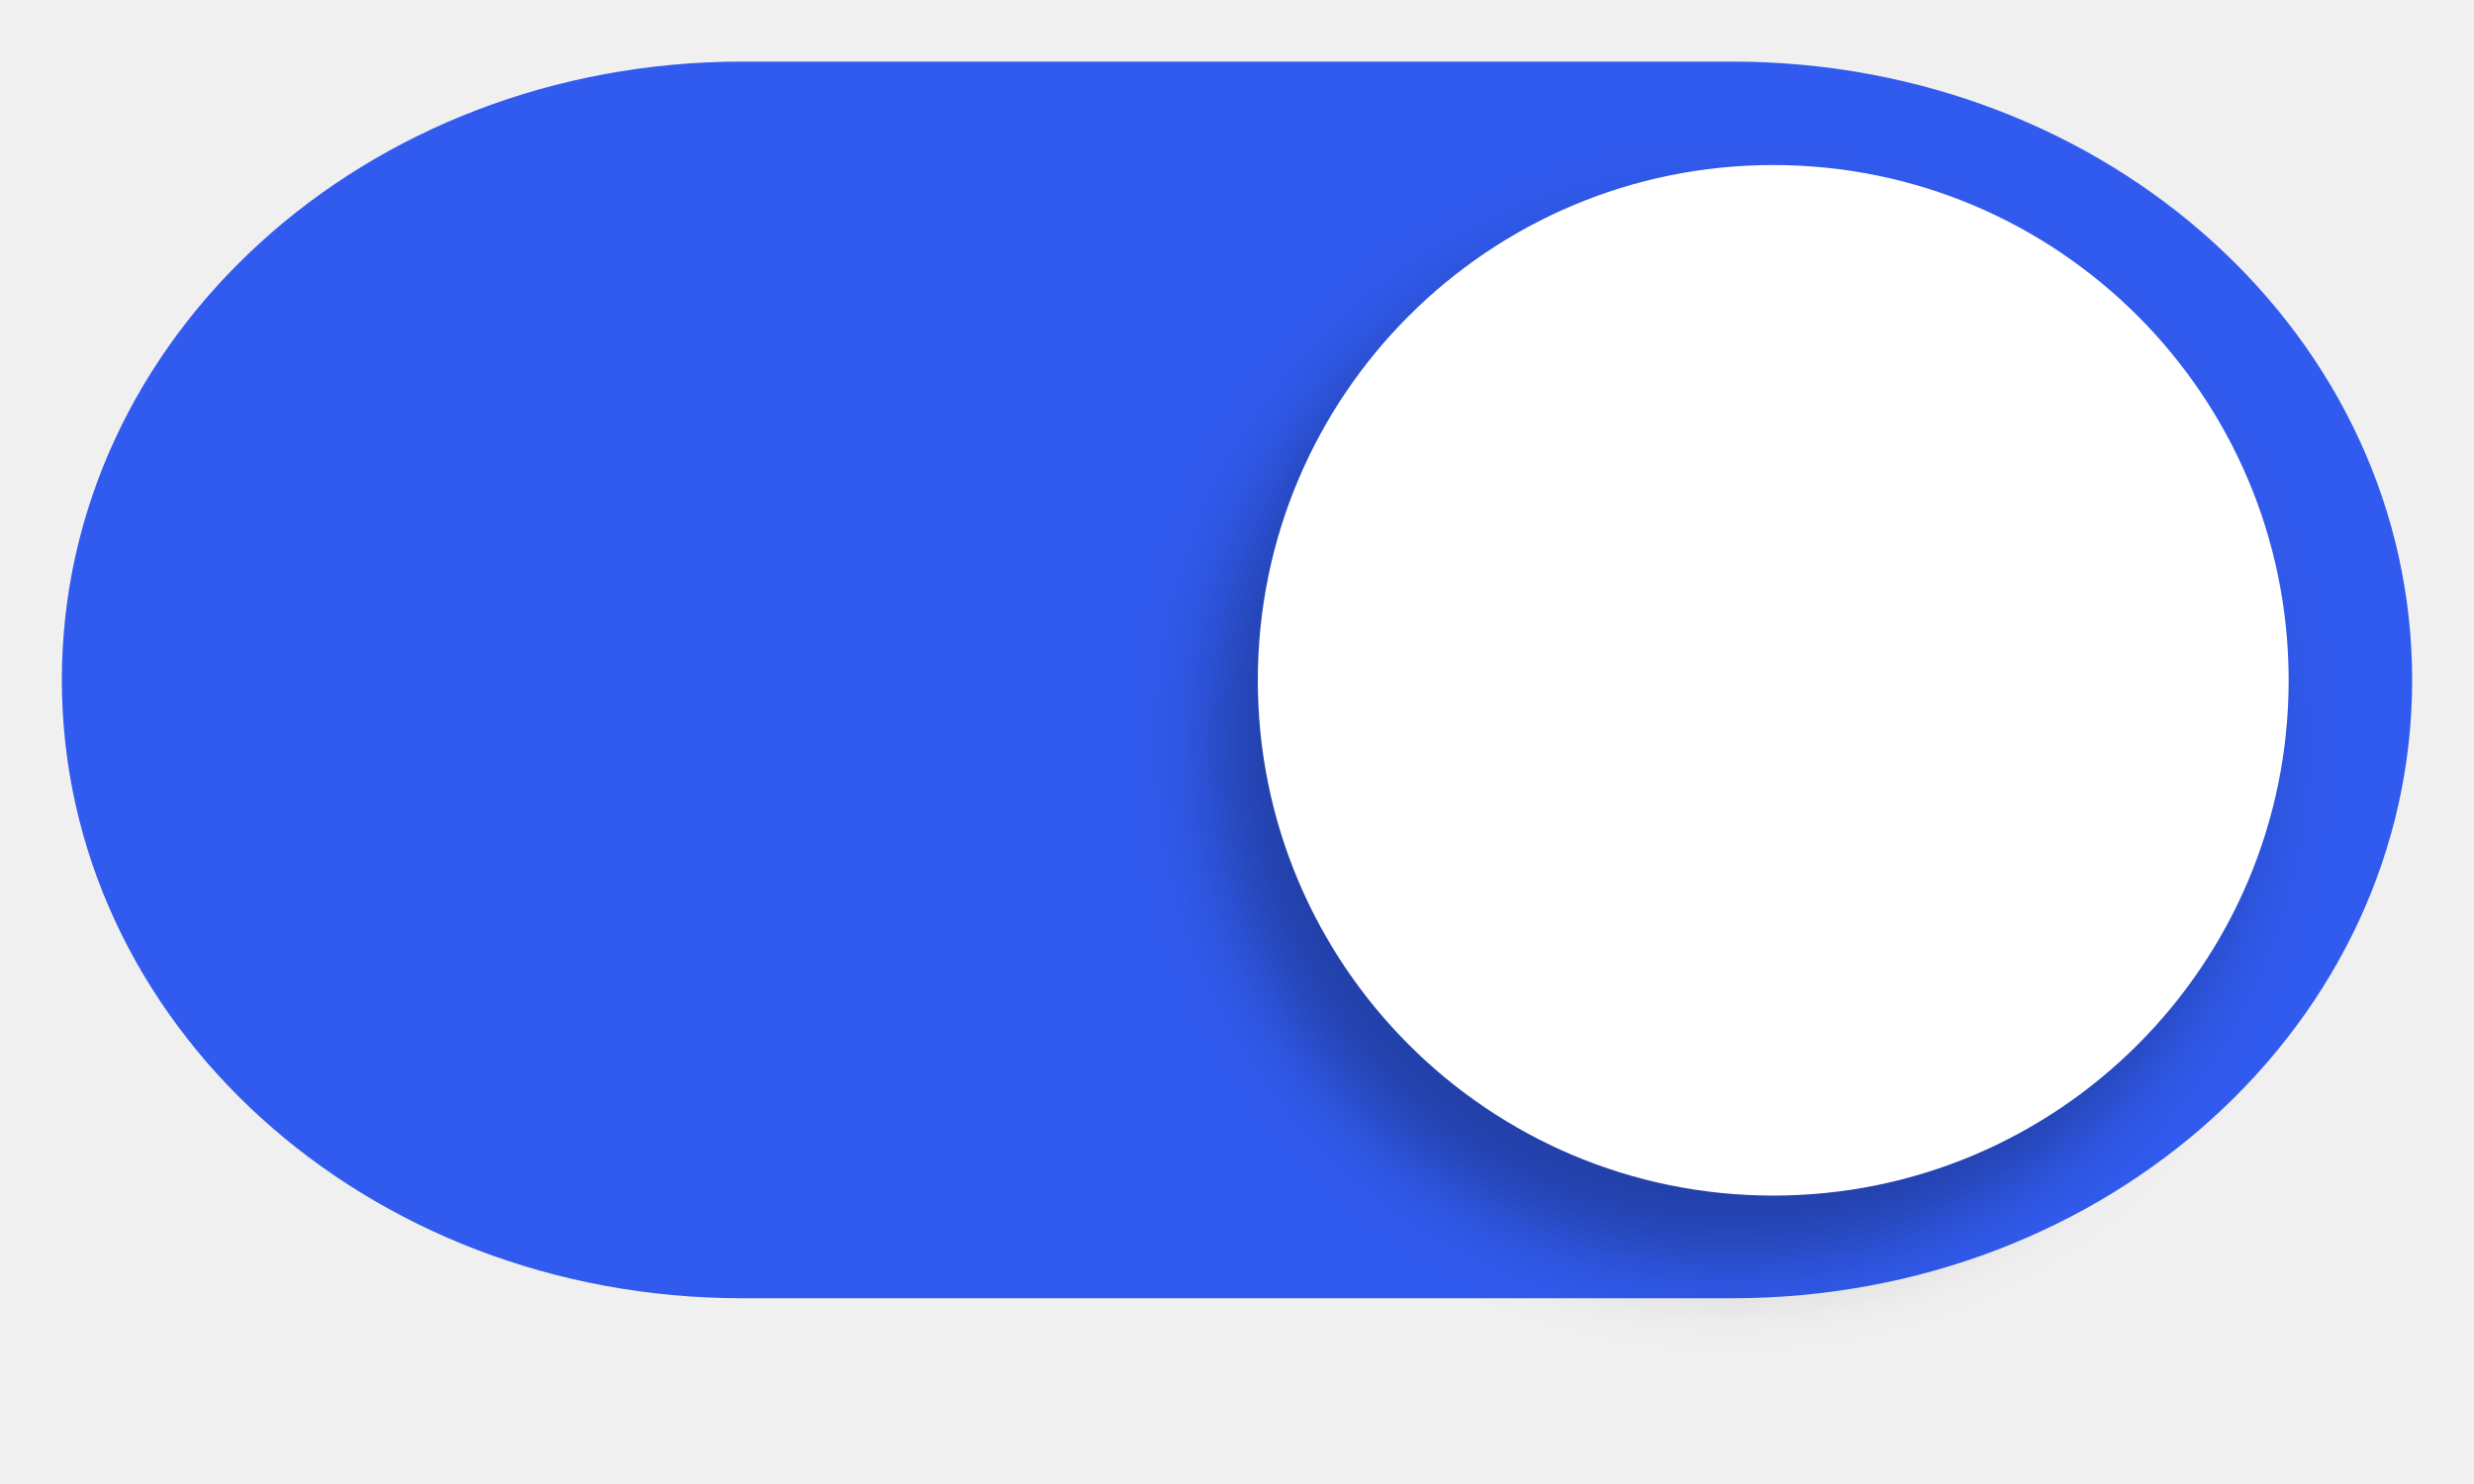
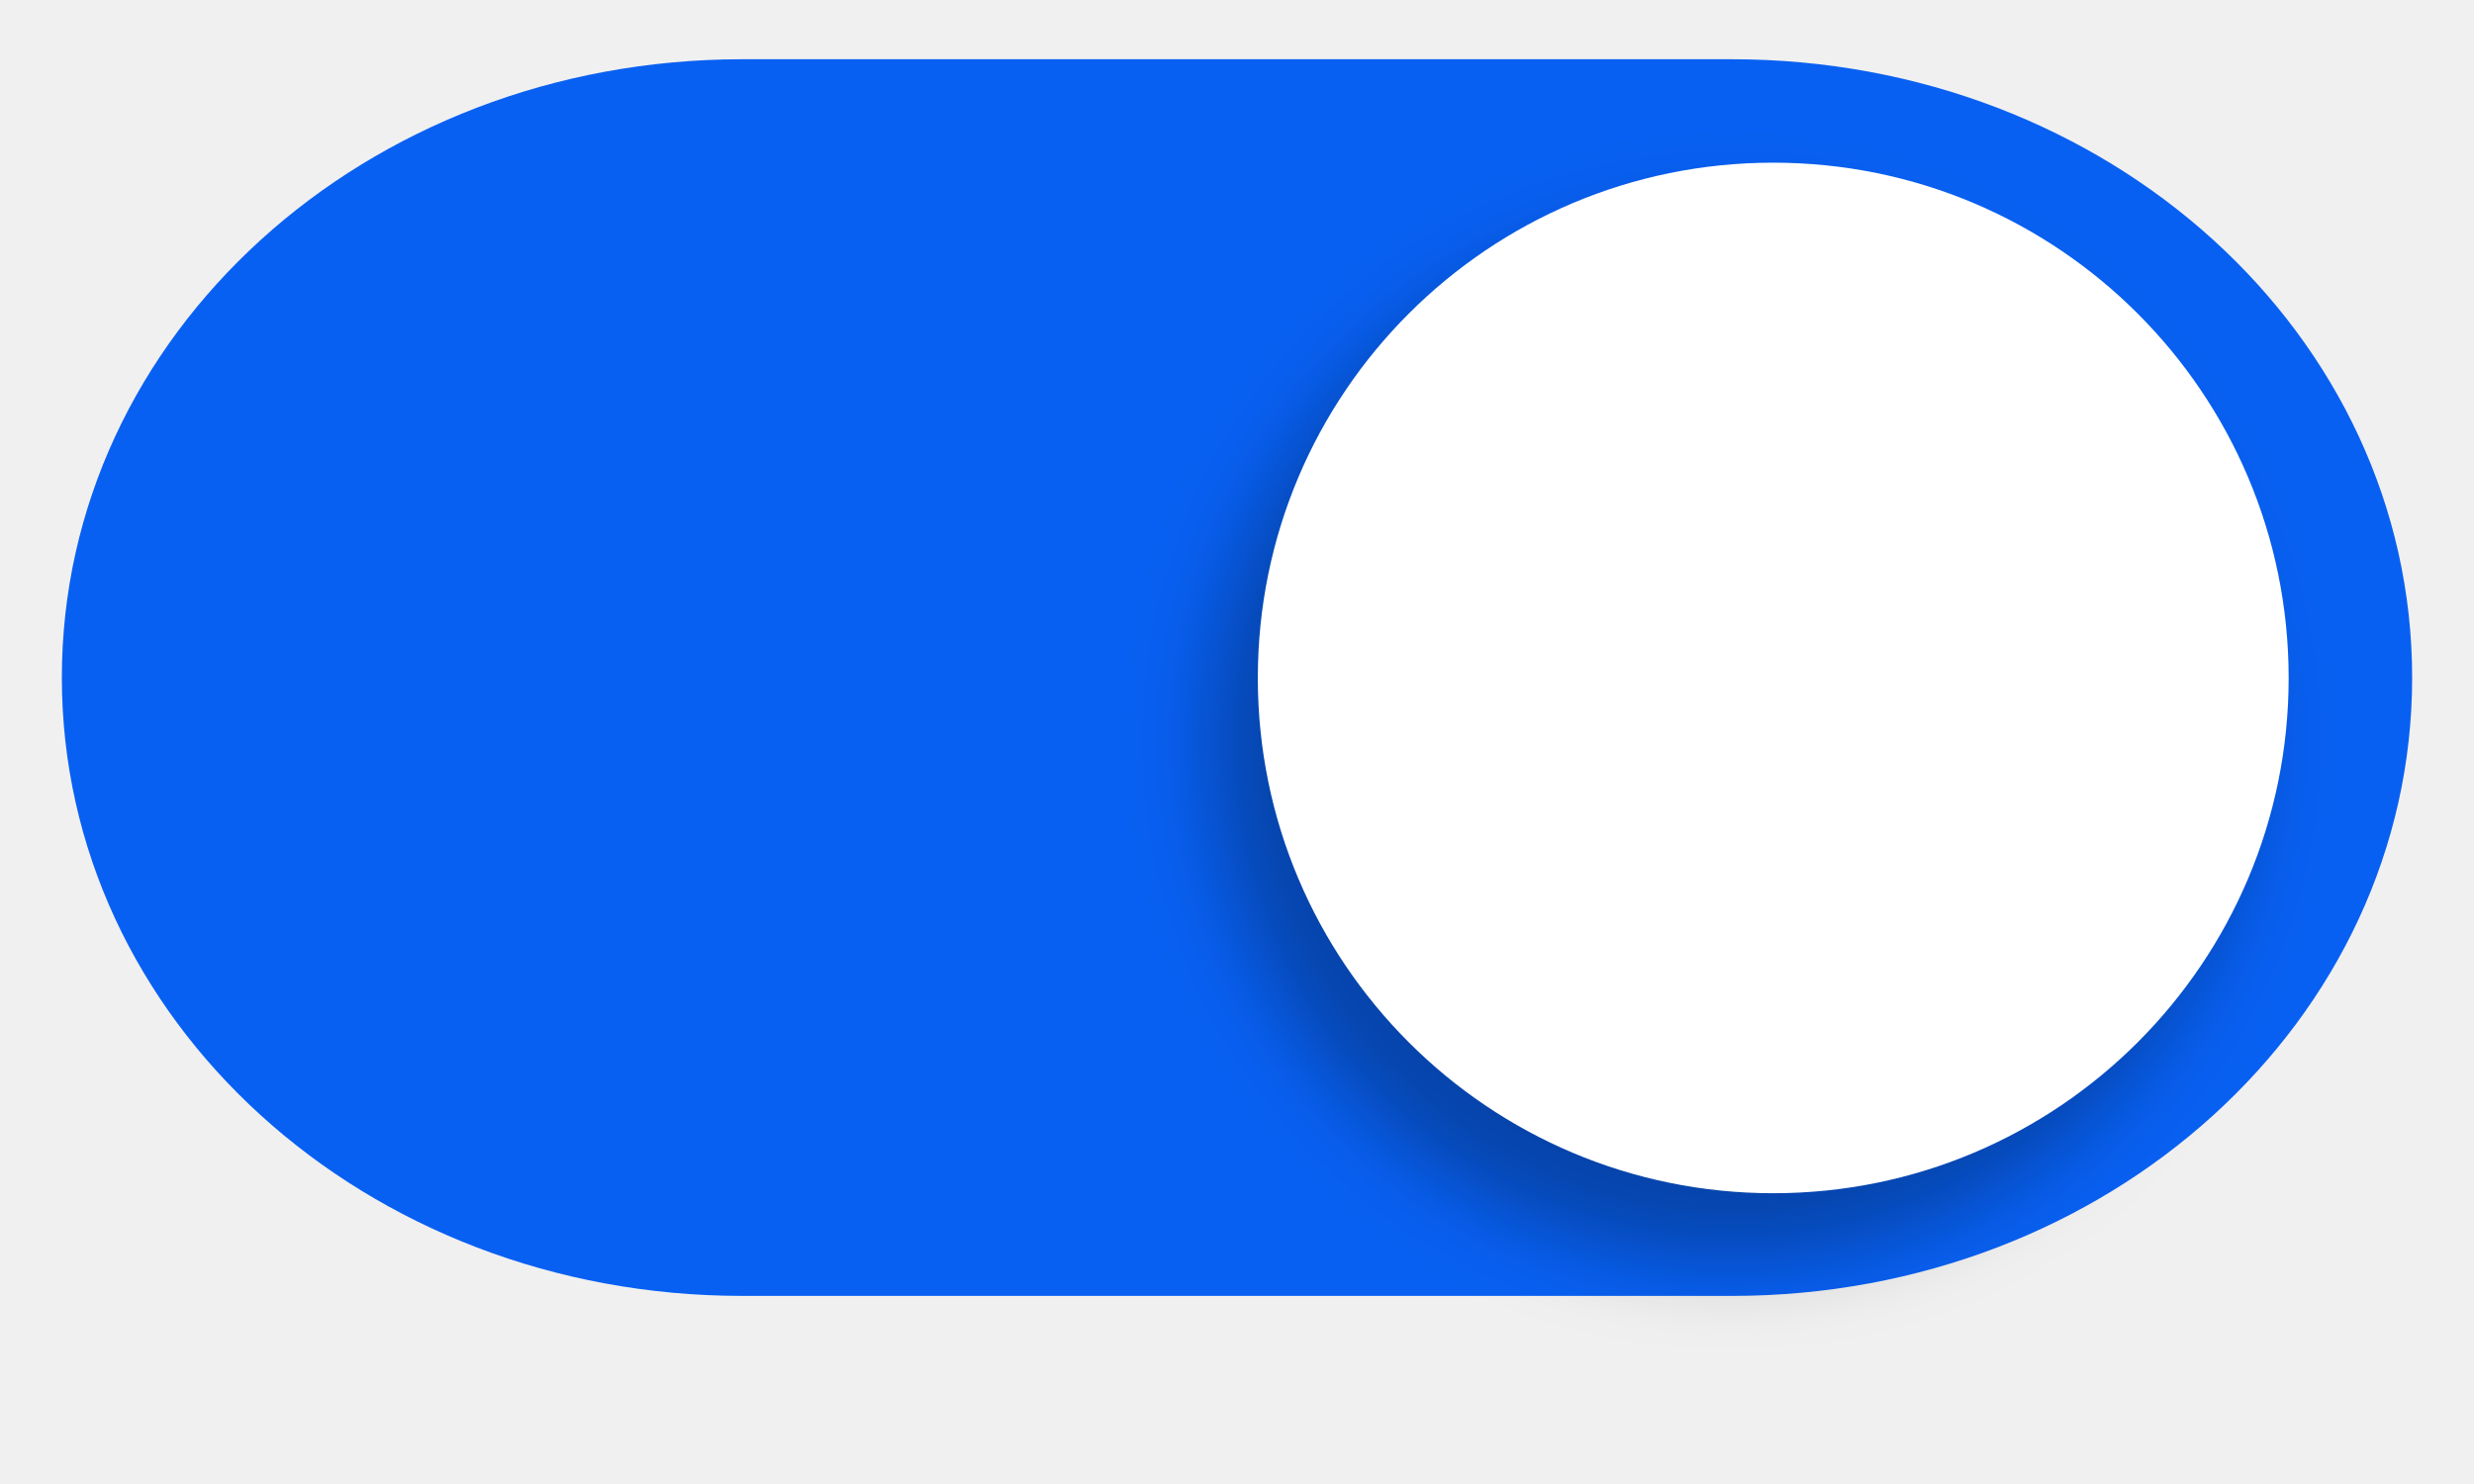
- <svg xmlns="http://www.w3.org/2000/svg" xmlns:ns1="http://www.openswatchbook.org/uri/2009/osb" width="40" height="24" viewBox="0 0 40 24" id="svg2" version="1.1">
-   <defs id="defs4">
-     <filter style="color-interpolation-filters:sRGB" id="m" x="-0.096" y="-0.096" width="1.192" height="1.192">
-       <feGaussianBlur stdDeviation="0.72" id="feGaussianBlur75" />
+ <svg xmlns="http://www.w3.org/2000/svg" width="40" height="24" version="1.1" viewBox="0 0 40 24">
+   <defs>
+     <filter id="m" x="-.096" y="-.096" width="1.192" height="1.192" color-interpolation-filters="sRGB">
+       <feGaussianBlur stdDeviation="0.72" />
    </filter>
-     <linearGradient id="selected_fg_color" ns1:paint="solid">
-       <stop stop-color="#ffffffgit" offset="0" id="stop21" />
-     </linearGradient>
  </defs>
-   <g id="layer1" transform="translate(0,-1028.362)">
-     <g style="display:inline" transform="translate(-6,1094)" id="switch-active">
-       <rect style="opacity:0;stroke-width:0.877" id="rect524" height="24" width="40" y="-65.638" x="6" />
-       <g id="g532" transform="translate(-172.39,55.298)">
-         <path style="fill:#315bef;fill-opacity:1" id="path526" d="m 190.39,-119.94 h 16 c 6.094,0 11,4.46 11,10 0,5.54 -4.906,10 -11,10 h -16 c -6.094,0 -11,-4.46 -11,-10 0,-5.54 4.906,-10 11,-10 z" />
-         <circle style="opacity:0.3;filter:url(#m)" id="circle528" r="9" cy="-108.14" cx="221.26" transform="matrix(0.93214,0,0,0.93214,0.14024,-8.1317)" />
-         <circle style="fill:#ffffff" id="circle530" r="9" cy="-108.14" cx="221.26" transform="matrix(0.92593,0,0,0.92593,2.1887,-9.8037)" />
+   <g transform="translate(0 -1028.4)">
+     <g id="switch-active" transform="translate(-6 1094)">
+       <rect x="6" y="-65.638" width="40" height="24" opacity="0" stroke-width=".877" />
+       <g transform="translate(-172.39,55.298)">
+         <path d="m190.39-119.94h16c6.094 0 11 4.46 11 10s-4.906 10-11 10h-16c-6.094 0-11-4.46-11-10s4.906-10 11-10z" fill="#0860f2" />
+         <circle transform="matrix(.93214 0 0 .93214 .14024 -8.1317)" cx="221.26" cy="-108.14" r="9" filter="url(#m)" opacity=".3" />
+         <circle transform="matrix(.92593 0 0 .92593 2.1887 -9.8037)" cx="221.26" cy="-108.14" r="9" fill="#ffffff" />
      </g>
    </g>
  </g>
</svg>
